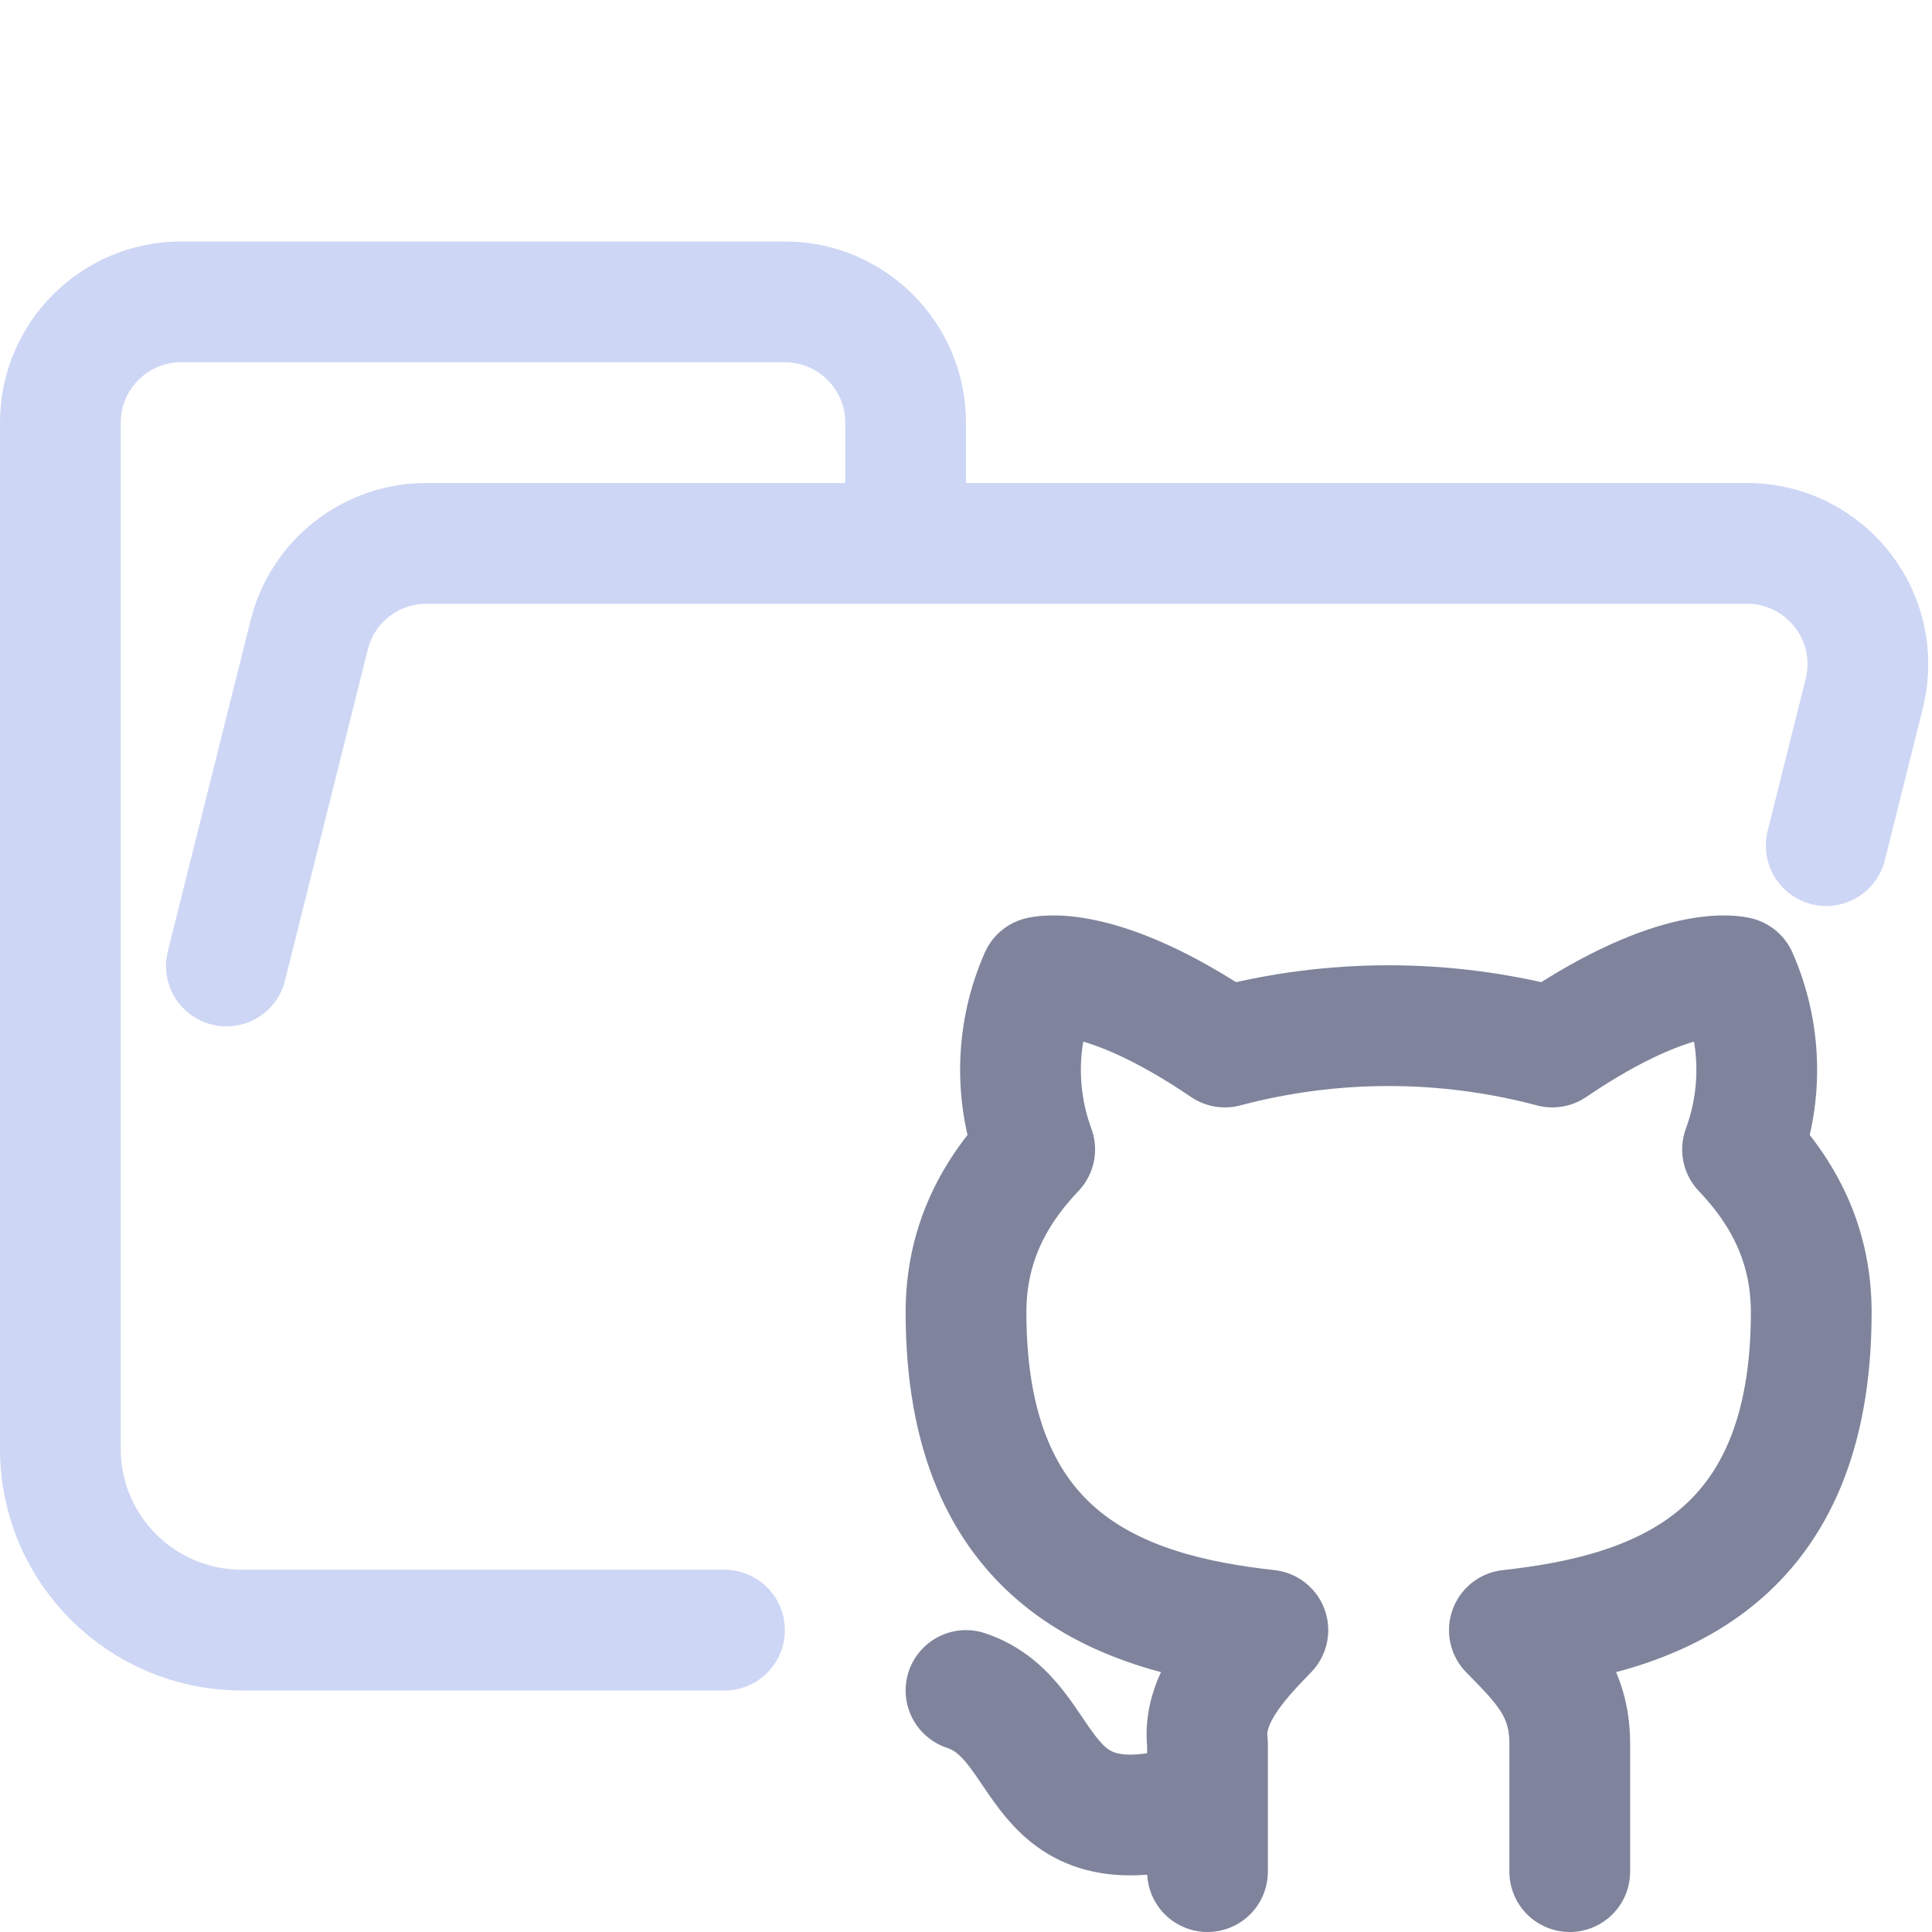
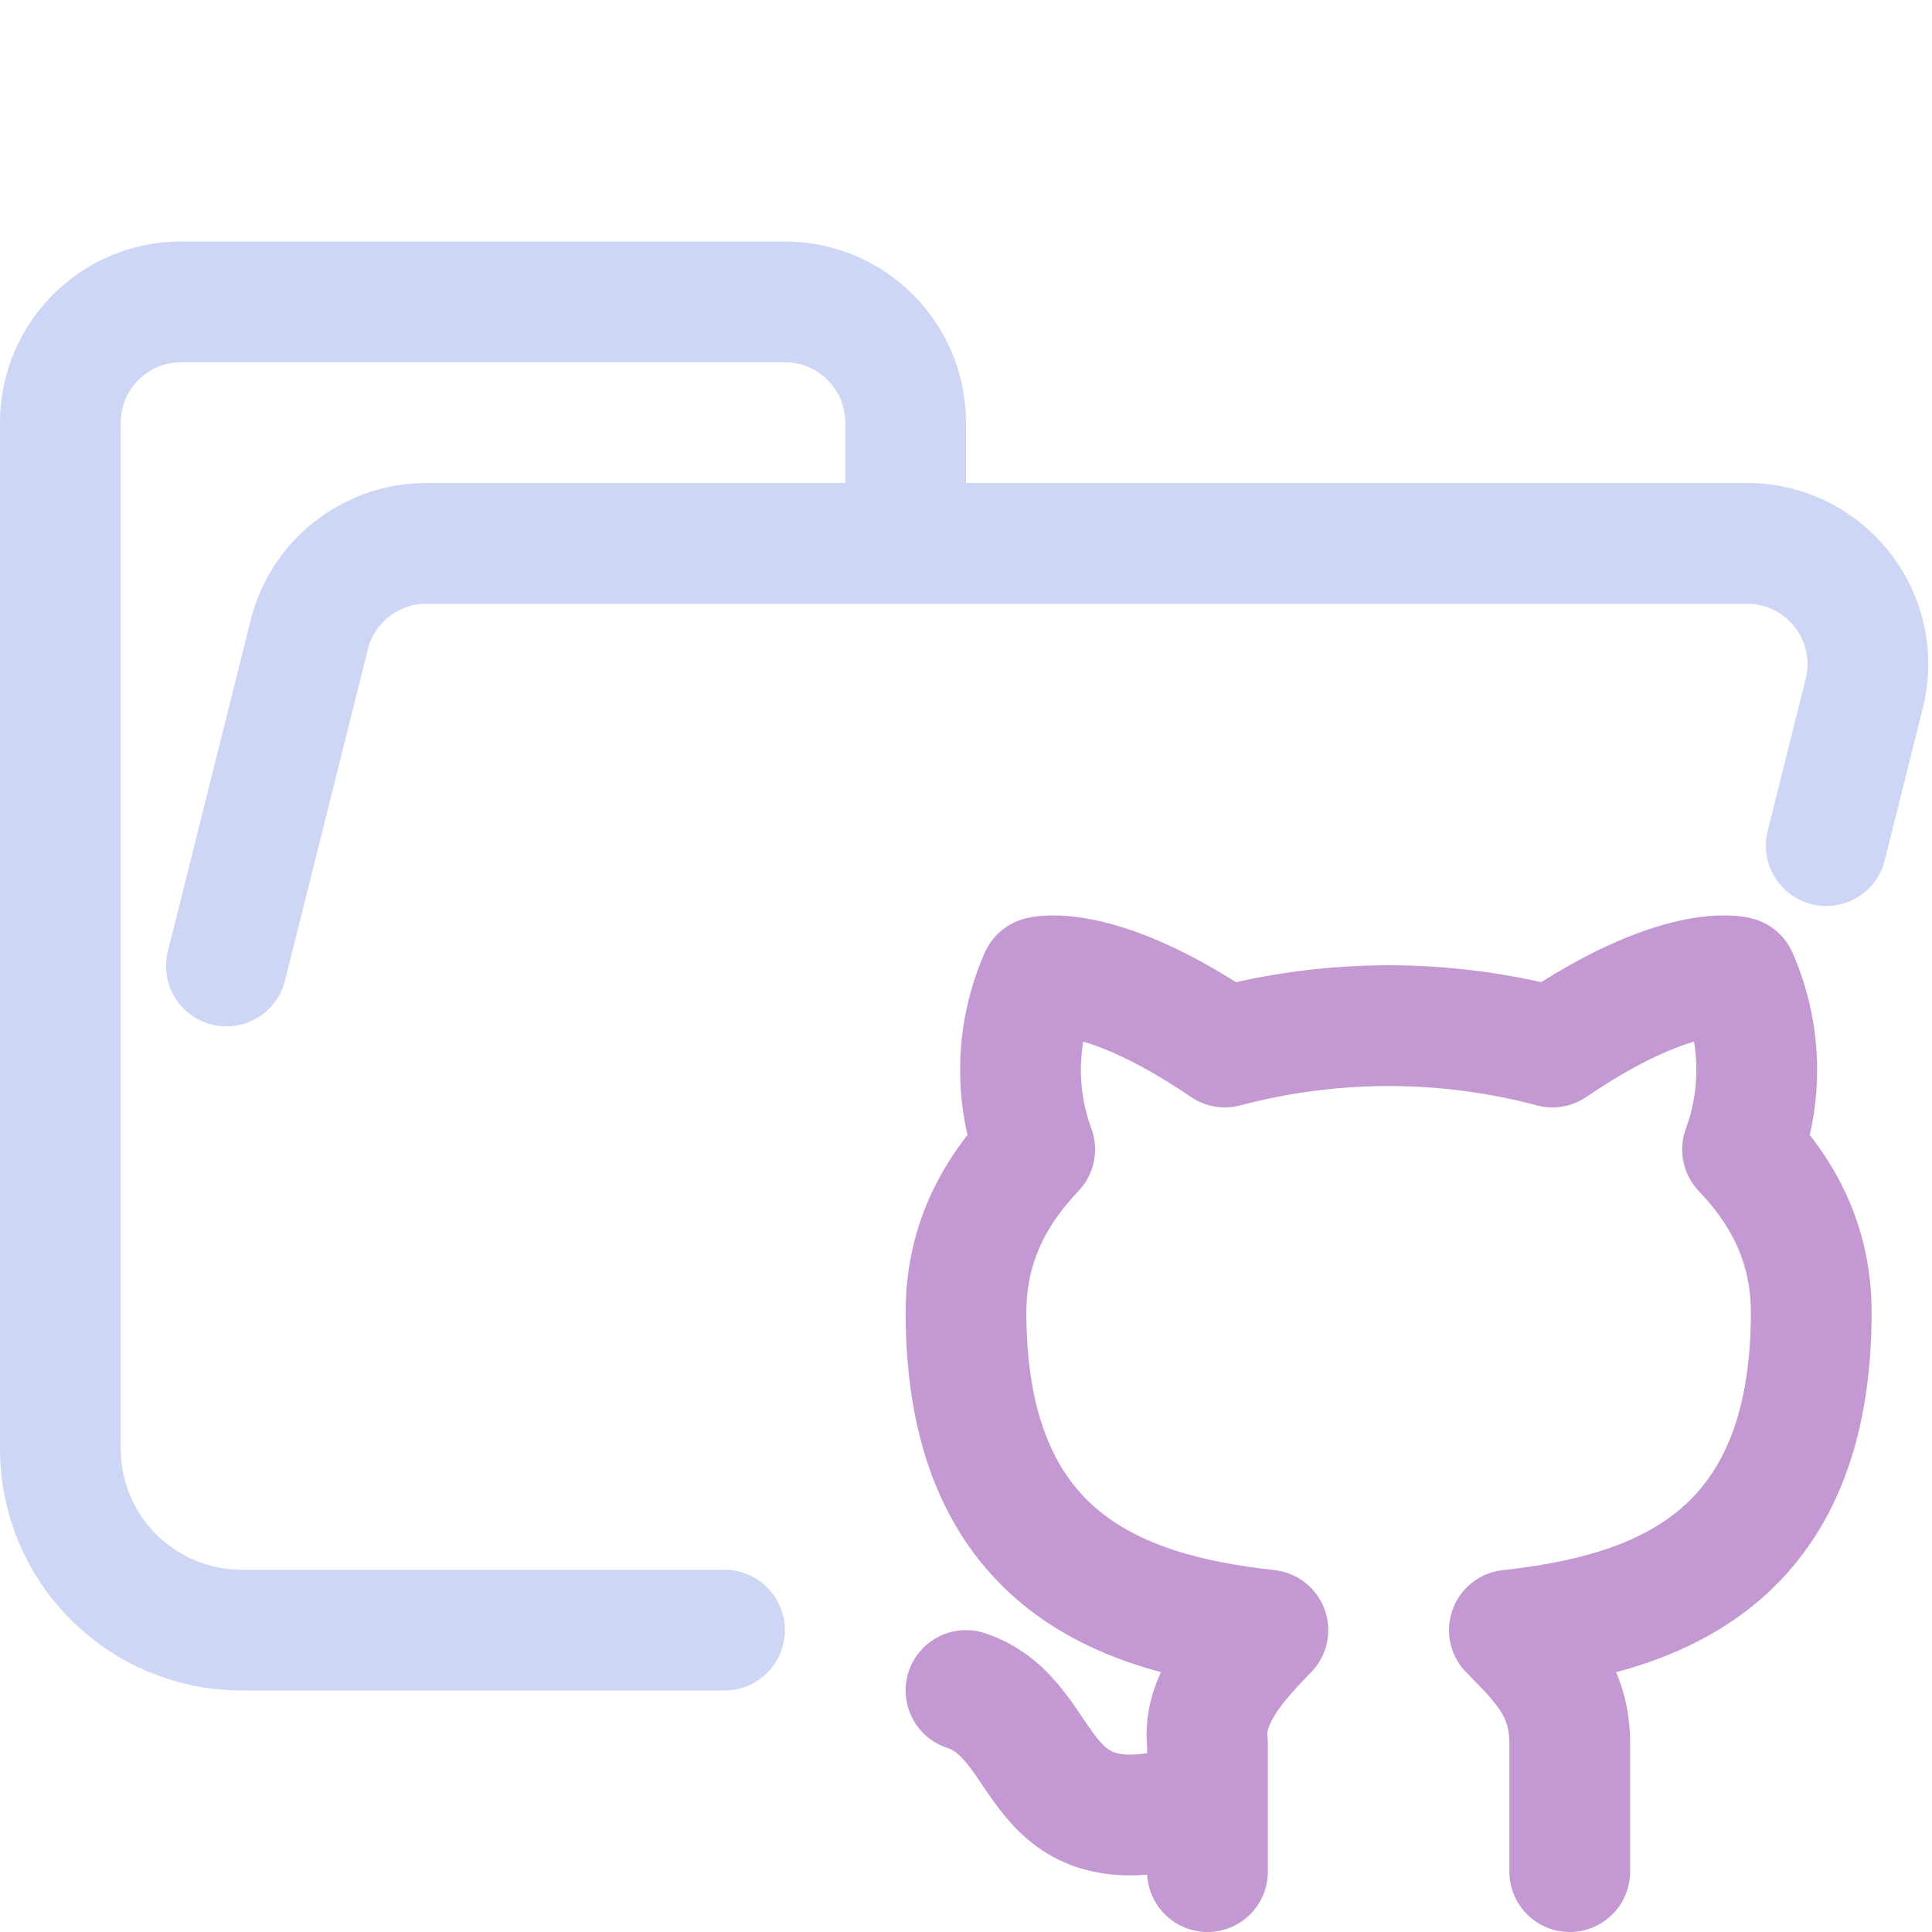
<svg xmlns="http://www.w3.org/2000/svg" width="16" height="16" viewBox="0 0 16 16">
  <g fill="none" stroke-linecap="round" stroke-linejoin="round">
    <path stroke="#cdd6f4" d="M 1.875,8 2.561,5.257 C 2.672,4.812 3.072,4.5 3.531,4.5 H 14.469 c 0.552,0 1,0.448 1,1 0,0.082 -0.01,0.163 -0.03,0.243 L 15.124,7.003 M 6,13.5 H 2.004 C 1.172,13.5 0.5,12.828 0.5,12 V 3.5 c 0,-0.552 0.448,-1 1,-1 h 5 c 0.552,0 1,0.448 1,1 v 1" />
-     <path stroke="#7f849c" d="M 10,14.907 C 8.5,15.407 8.75,14.25 8,14 m 5,1.5 V 14.438 C 13,13.991 12.762,13.768 12.5,13.5 13.725,13.366 15,12.92 15,10.867 14.999,10.333 14.795,9.902 14.431,9.519 c 0.171,-0.463 0.155,-0.977 -0.044,-1.428 0,0 -0.481,-0.134 -1.531,0.58 -0.889,-0.236 -1.823,-0.236 -2.712,0 C 9.094,7.957 8.613,8.091 8.613,8.091 8.414,8.542 8.398,9.056 8.569,9.519 8.205,9.902 8.001,10.333 8,10.867 8,12.92 9.275,13.366 10.5,13.5 10.238,13.768 9.956,14.081 10,14.438 V 15.5" />
+     <path stroke="#C498D2" d="M 10,14.907 C 8.5,15.407 8.75,14.25 8,14 m 5,1.5 V 14.438 C 13,13.991 12.762,13.768 12.5,13.5 13.725,13.366 15,12.92 15,10.867 14.999,10.333 14.795,9.902 14.431,9.519 c 0.171,-0.463 0.155,-0.977 -0.044,-1.428 0,0 -0.481,-0.134 -1.531,0.58 -0.889,-0.236 -1.823,-0.236 -2.712,0 C 9.094,7.957 8.613,8.091 8.613,8.091 8.414,8.542 8.398,9.056 8.569,9.519 8.205,9.902 8.001,10.333 8,10.867 8,12.92 9.275,13.366 10.5,13.5 10.238,13.768 9.956,14.081 10,14.438 V 15.5" />
  </g>
</svg>
